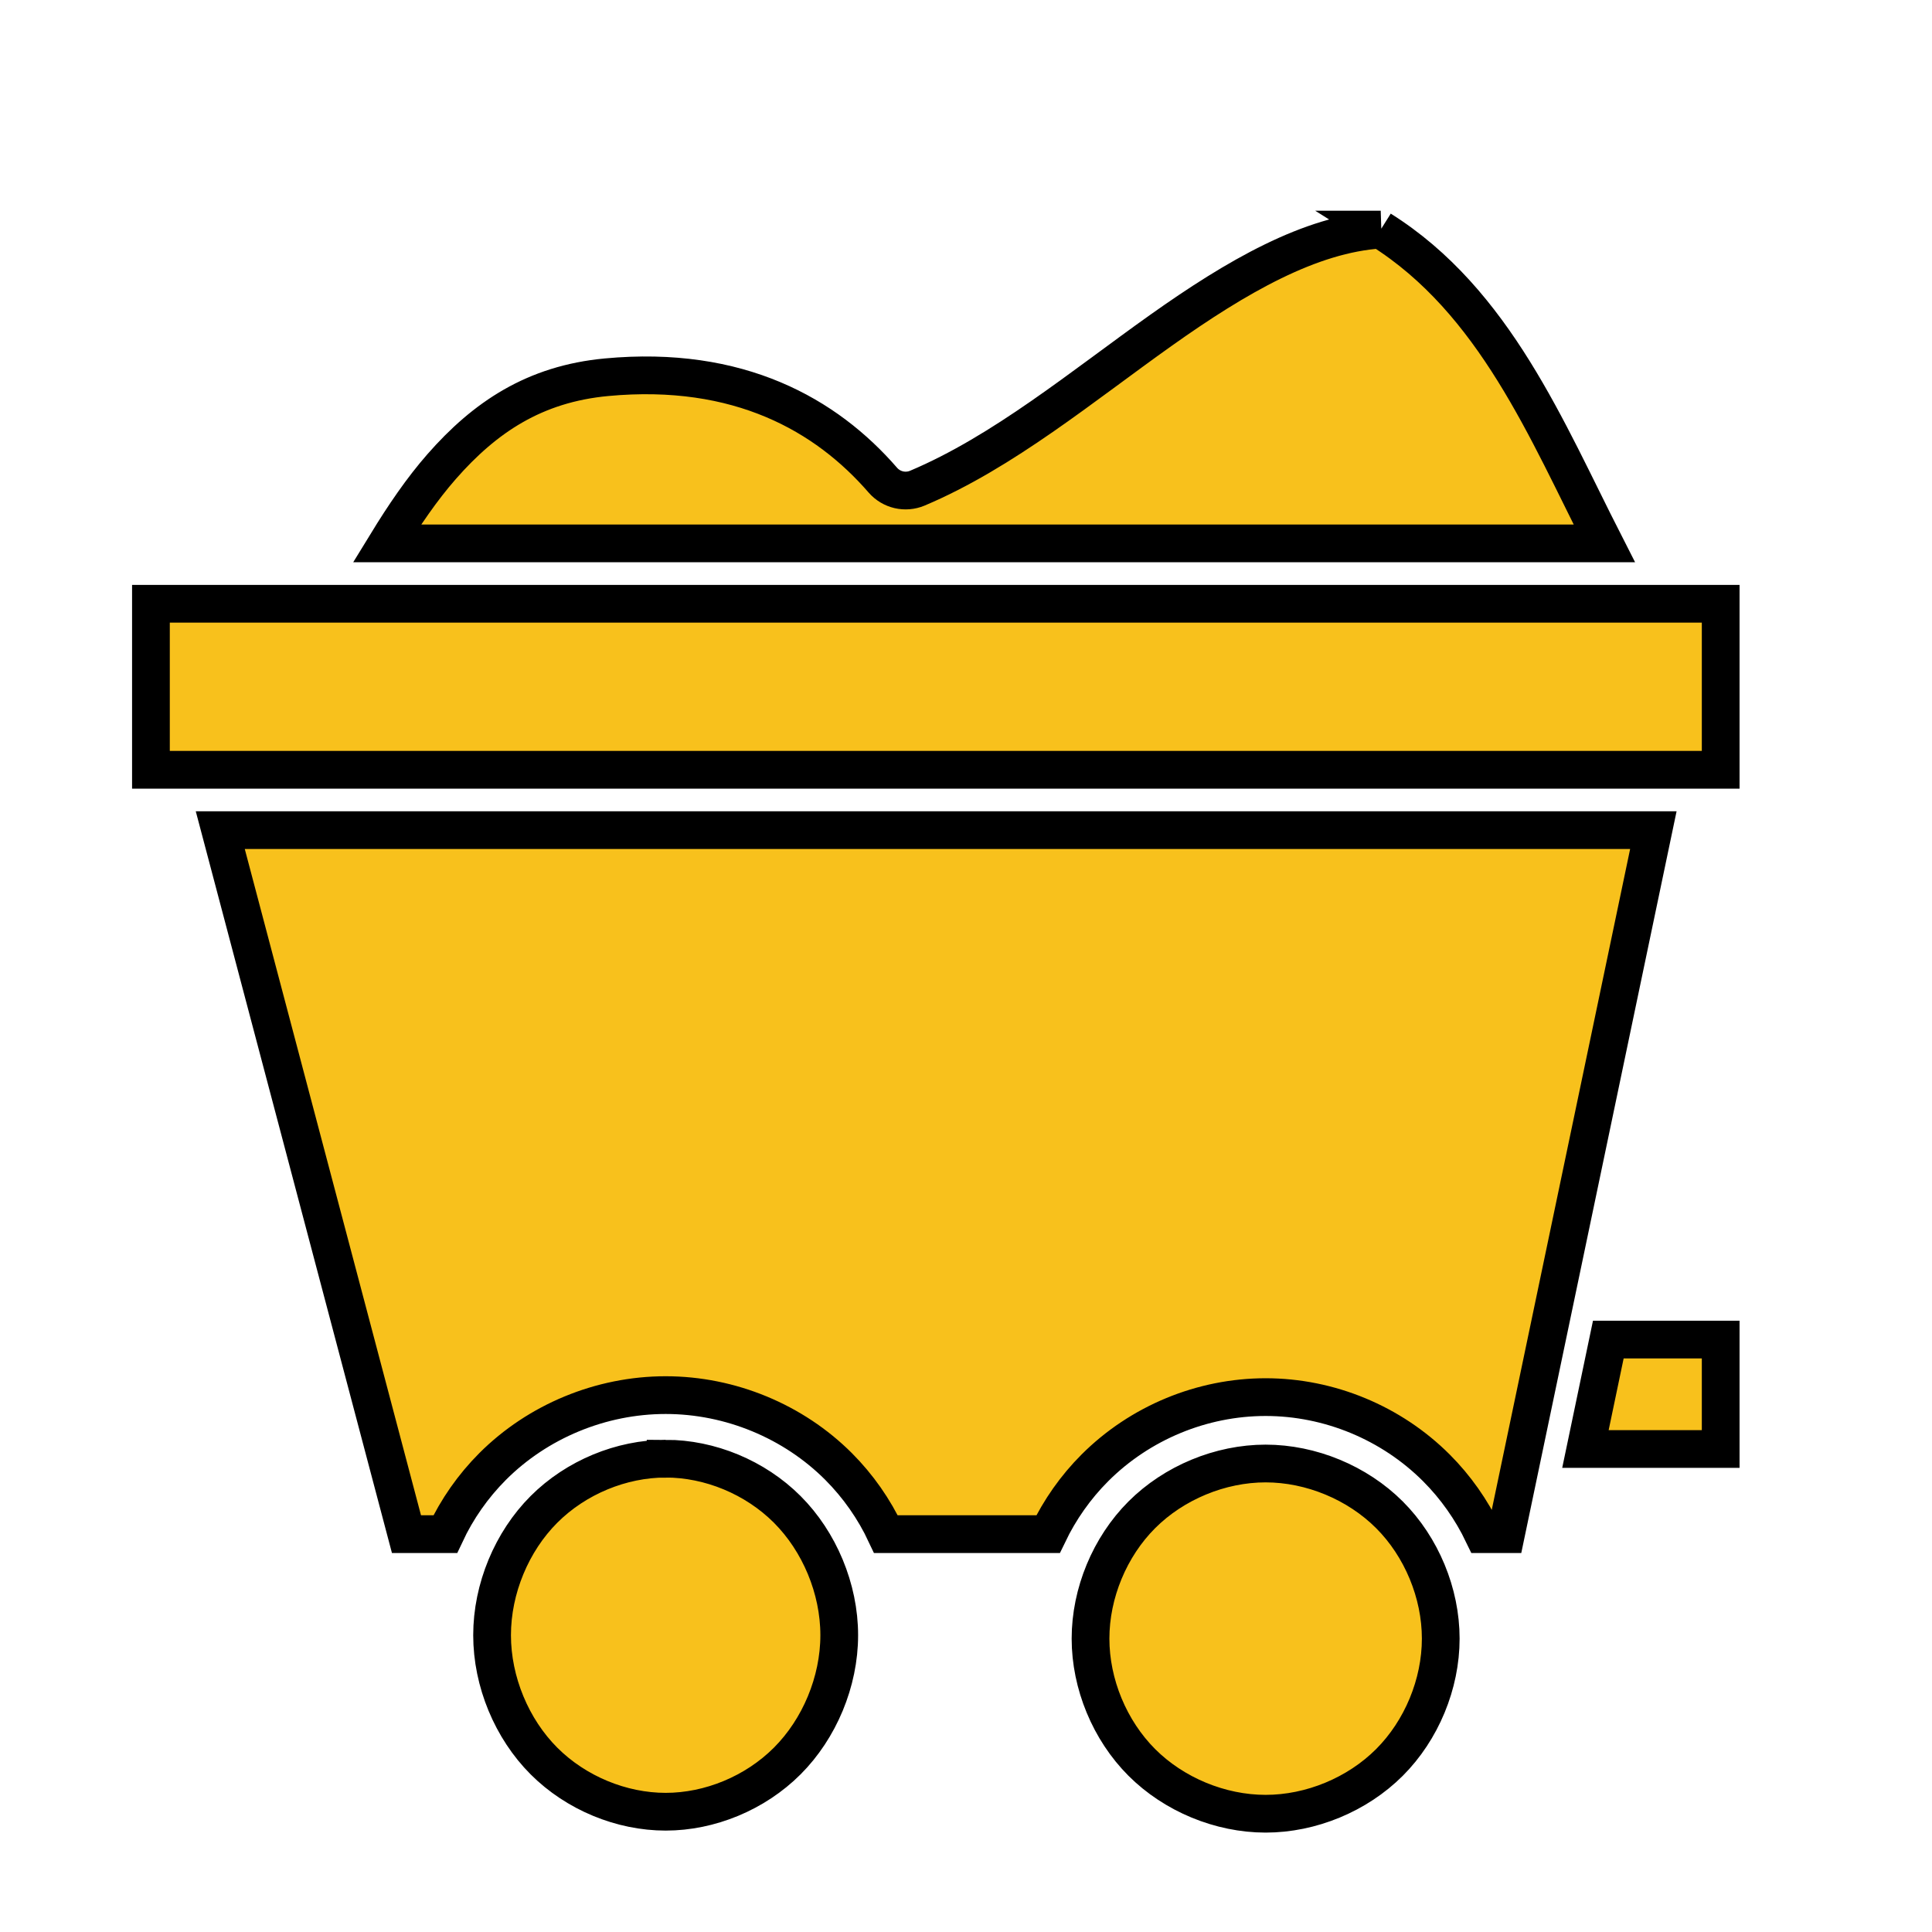
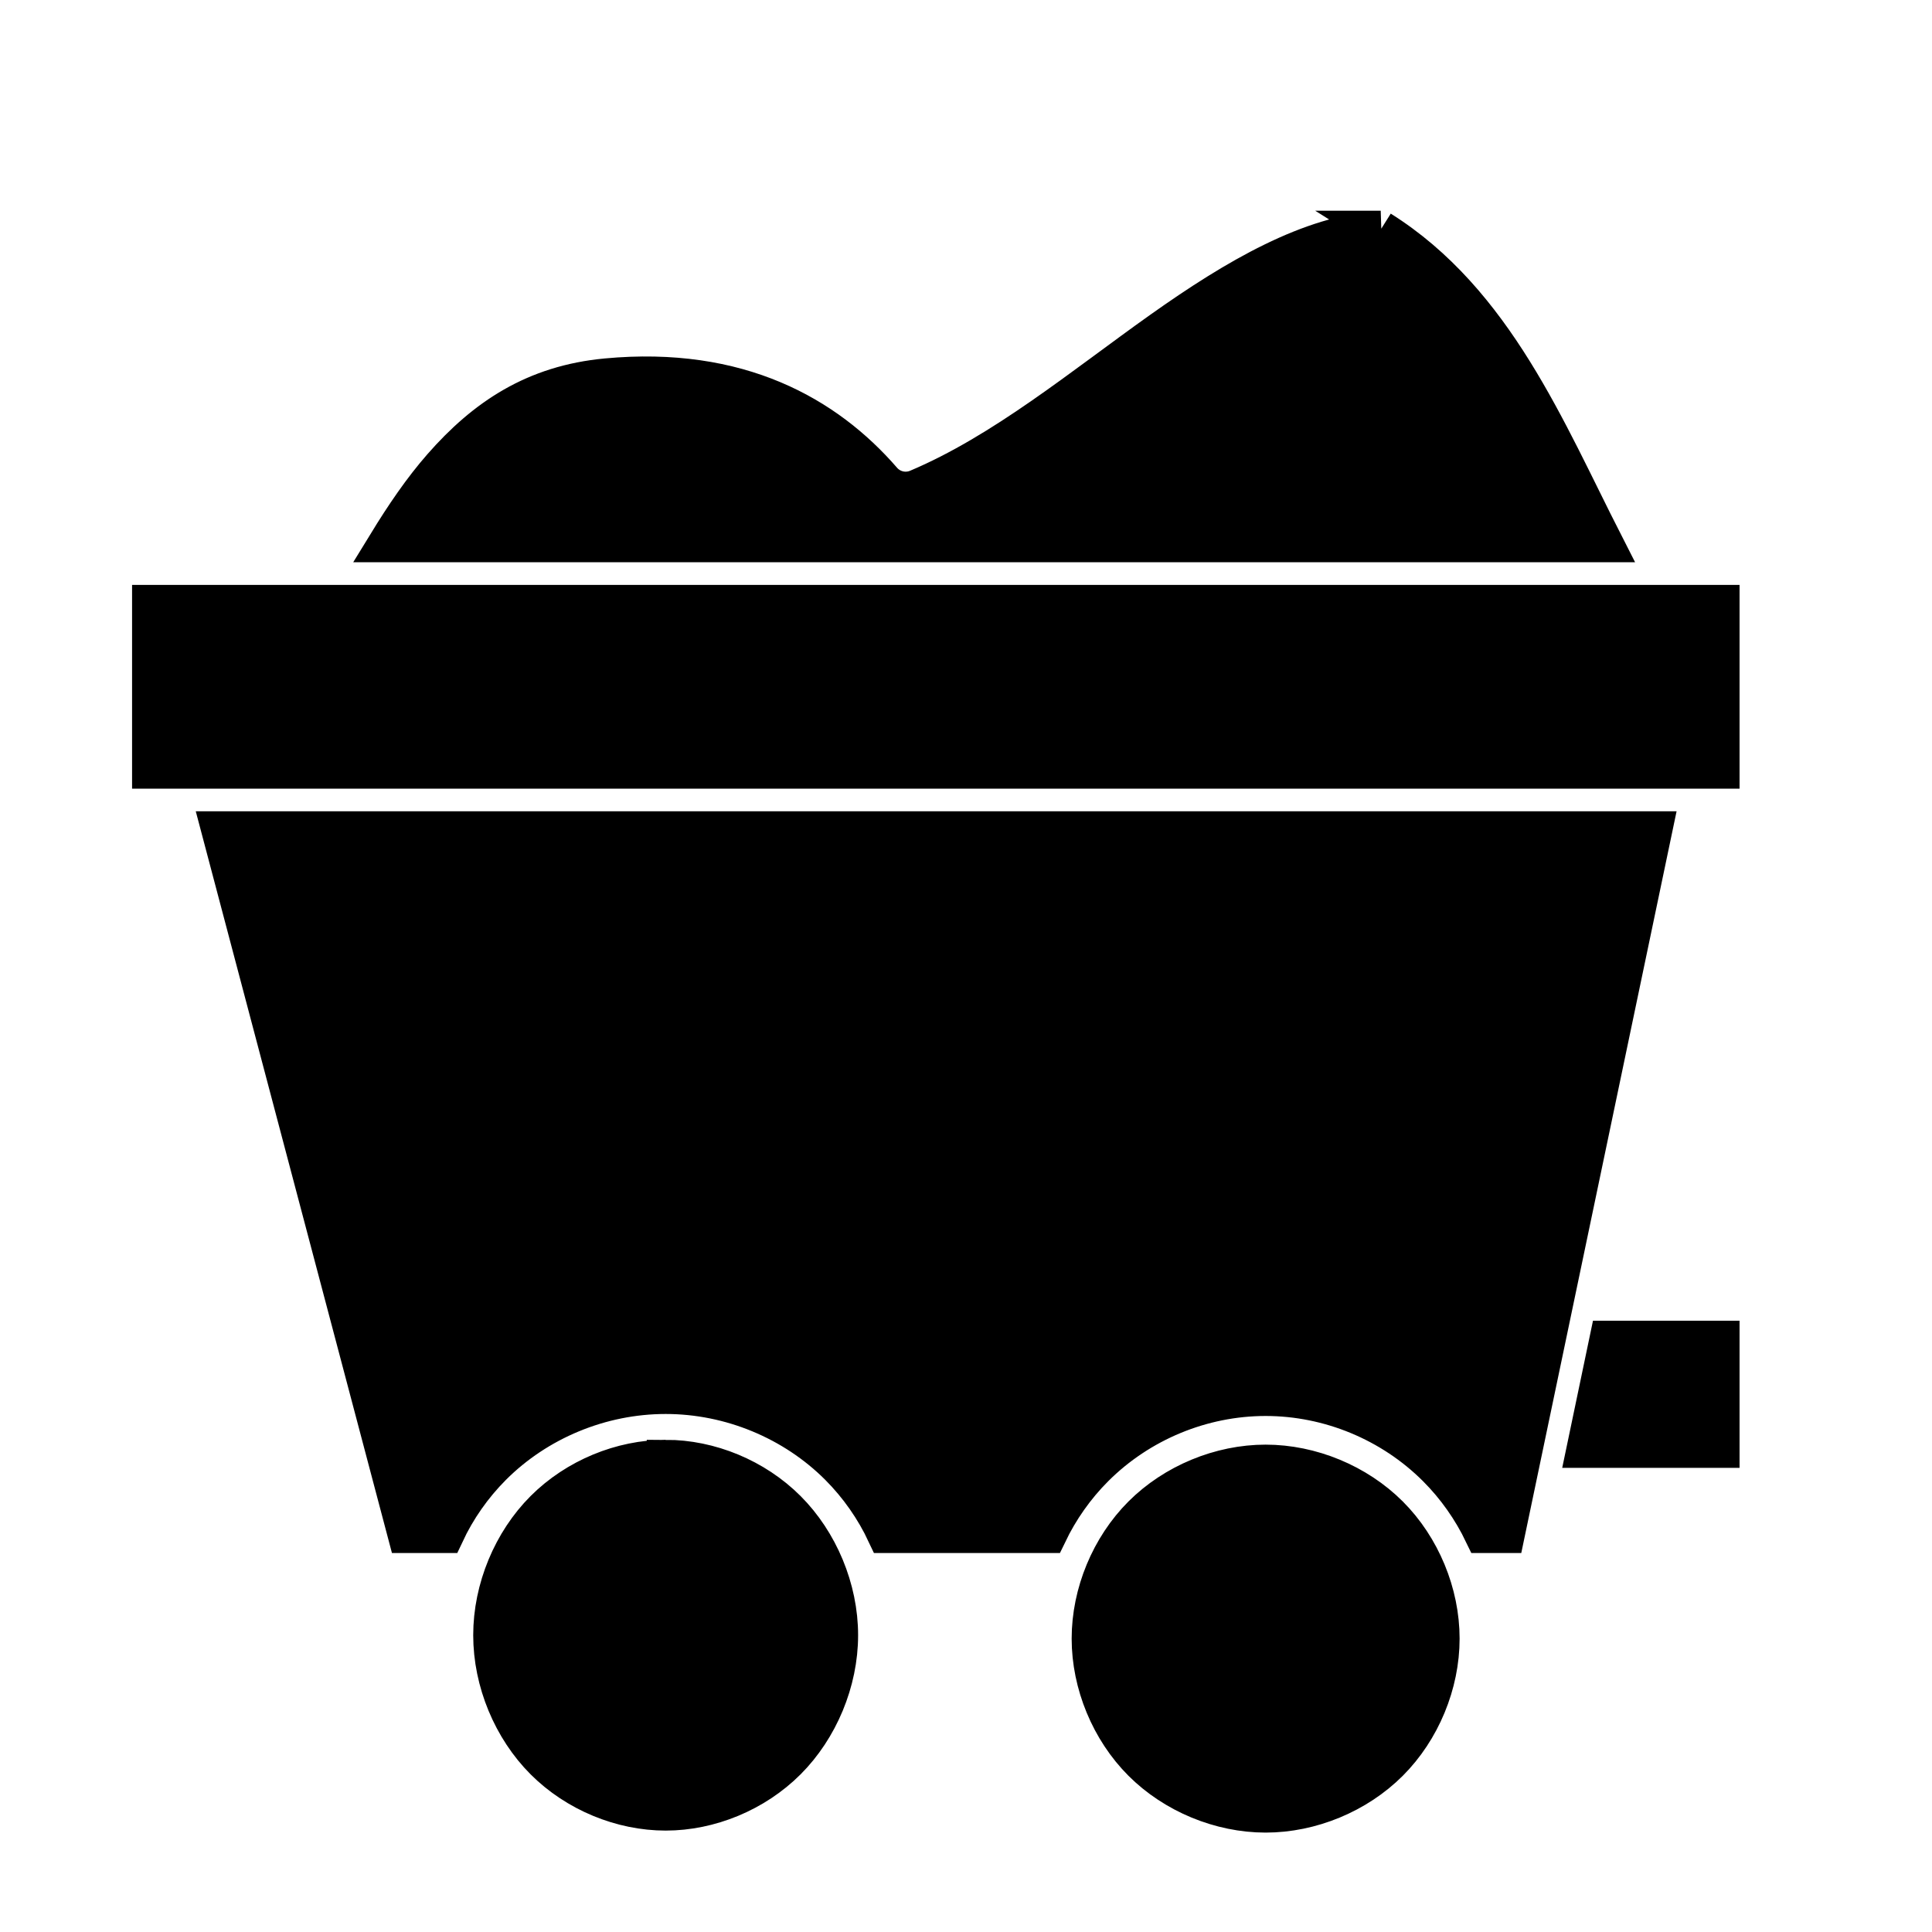
<svg xmlns="http://www.w3.org/2000/svg" viewBox="0 0 512 512" style="height: 512px; width: 512px;">
  <g class="" transform="translate(0,0)" style="">
-     <path d="M365.906 60.844C347.218 62.03 327.732 73.3 307.72 87.5c-20.814 14.77-41.852 32.27-64.626 41.875a8 8 0 0 1-9.125-2.125c-15.01-17.31-38.15-30.55-73.22-27.28-19.124 1.78-32.252 10.625-43.688 23.655-5.264 6-9.998 12.975-14.53 20.375h322.624c-15.21-29.846-29.05-64.182-59.25-83.156zM40 160v44h416v-44H40zm18.375 60 49.344 186.563H118a63.372 63.372 0 0 1 12.563-17.938c11.916-11.916 28.63-18.906 45.843-18.906 17.214 0 33.897 6.99 45.813 18.905a63.503 63.503 0 0 1 12.56 17.938h42.97c3.104-6.47 7.282-12.44 12.406-17.563 11.927-11.926 28.384-18.75 45.25-18.75 16.867 0 33.324 6.824 45.25 18.75 5.124 5.124 9.303 11.092 12.406 17.563h6.032L438.156 220H58.376zM426.22 355l-6.064 29H456v-29h-29.78zm-249.814 31.563c-11.69 0-23.728 4.915-32.25 13.437-8.522 8.522-13.75 21.002-13.75 33.344 0 12.34 5.228 24.82 13.75 33.344 8.522 8.522 20.56 13.437 32.25 13.437 11.69 0 23.697-4.915 32.22-13.438 8.52-8.522 13.78-21.002 13.78-33.343 0-12.342-5.26-24.822-13.78-33.344-8.523-8.522-20.53-13.438-32.22-13.438zm159 1.28c-12.037 0-24.3 5.083-32.812 13.594C294.082 409.95 289 422.212 289 434.25c0 12.038 5.082 24.3 13.594 32.813 8.512 8.51 20.775 13.593 32.812 13.593 12.038 0 24.3-5.082 32.813-13.594 8.51-8.51 13.592-20.774 13.592-32.812 0-12.038-5.08-24.3-13.593-32.813-8.513-8.51-20.776-13.593-32.814-13.593z" fill="#f8c11c" fill-opacity="1" stroke="#000000" stroke-opacity="1" stroke-width="10" />
+     <path d="M365.906 60.844C347.218 62.03 327.732 73.3 307.72 87.5c-20.814 14.77-41.852 32.27-64.626 41.875a8 8 0 0 1-9.125-2.125c-15.01-17.31-38.15-30.55-73.22-27.28-19.124 1.78-32.252 10.625-43.688 23.655-5.264 6-9.998 12.975-14.53 20.375h322.624c-15.21-29.846-29.05-64.182-59.25-83.156zM40 160v44h416v-44H40zm18.375 60 49.344 186.563H118a63.372 63.372 0 0 1 12.563-17.938c11.916-11.916 28.63-18.906 45.843-18.906 17.214 0 33.897 6.99 45.813 18.905a63.503 63.503 0 0 1 12.56 17.938h42.97c3.104-6.47 7.282-12.44 12.406-17.563 11.927-11.926 28.384-18.75 45.25-18.75 16.867 0 33.324 6.824 45.25 18.75 5.124 5.124 9.303 11.092 12.406 17.563h6.032L438.156 220H58.376zM426.22 355l-6.064 29H456v-29h-29.78zm-249.814 31.563c-11.69 0-23.728 4.915-32.25 13.437-8.522 8.522-13.75 21.002-13.75 33.344 0 12.34 5.228 24.82 13.75 33.344 8.522 8.522 20.56 13.437 32.25 13.437 11.69 0 23.697-4.915 32.22-13.438 8.52-8.522 13.78-21.002 13.78-33.343 0-12.342-5.26-24.822-13.78-33.344-8.523-8.522-20.53-13.438-32.22-13.438zm159 1.28c-12.037 0-24.3 5.083-32.812 13.594C294.082 409.95 289 422.212 289 434.25c0 12.038 5.082 24.3 13.594 32.813 8.512 8.51 20.775 13.593 32.812 13.593 12.038 0 24.3-5.082 32.813-13.594 8.51-8.51 13.592-20.774 13.592-32.812 0-12.038-5.08-24.3-13.593-32.813-8.513-8.51-20.776-13.593-32.814-13.593z" fill="#000000" fill-opacity="1" stroke="#000000" stroke-opacity="1" stroke-width="10" />
  </g>
</svg>
